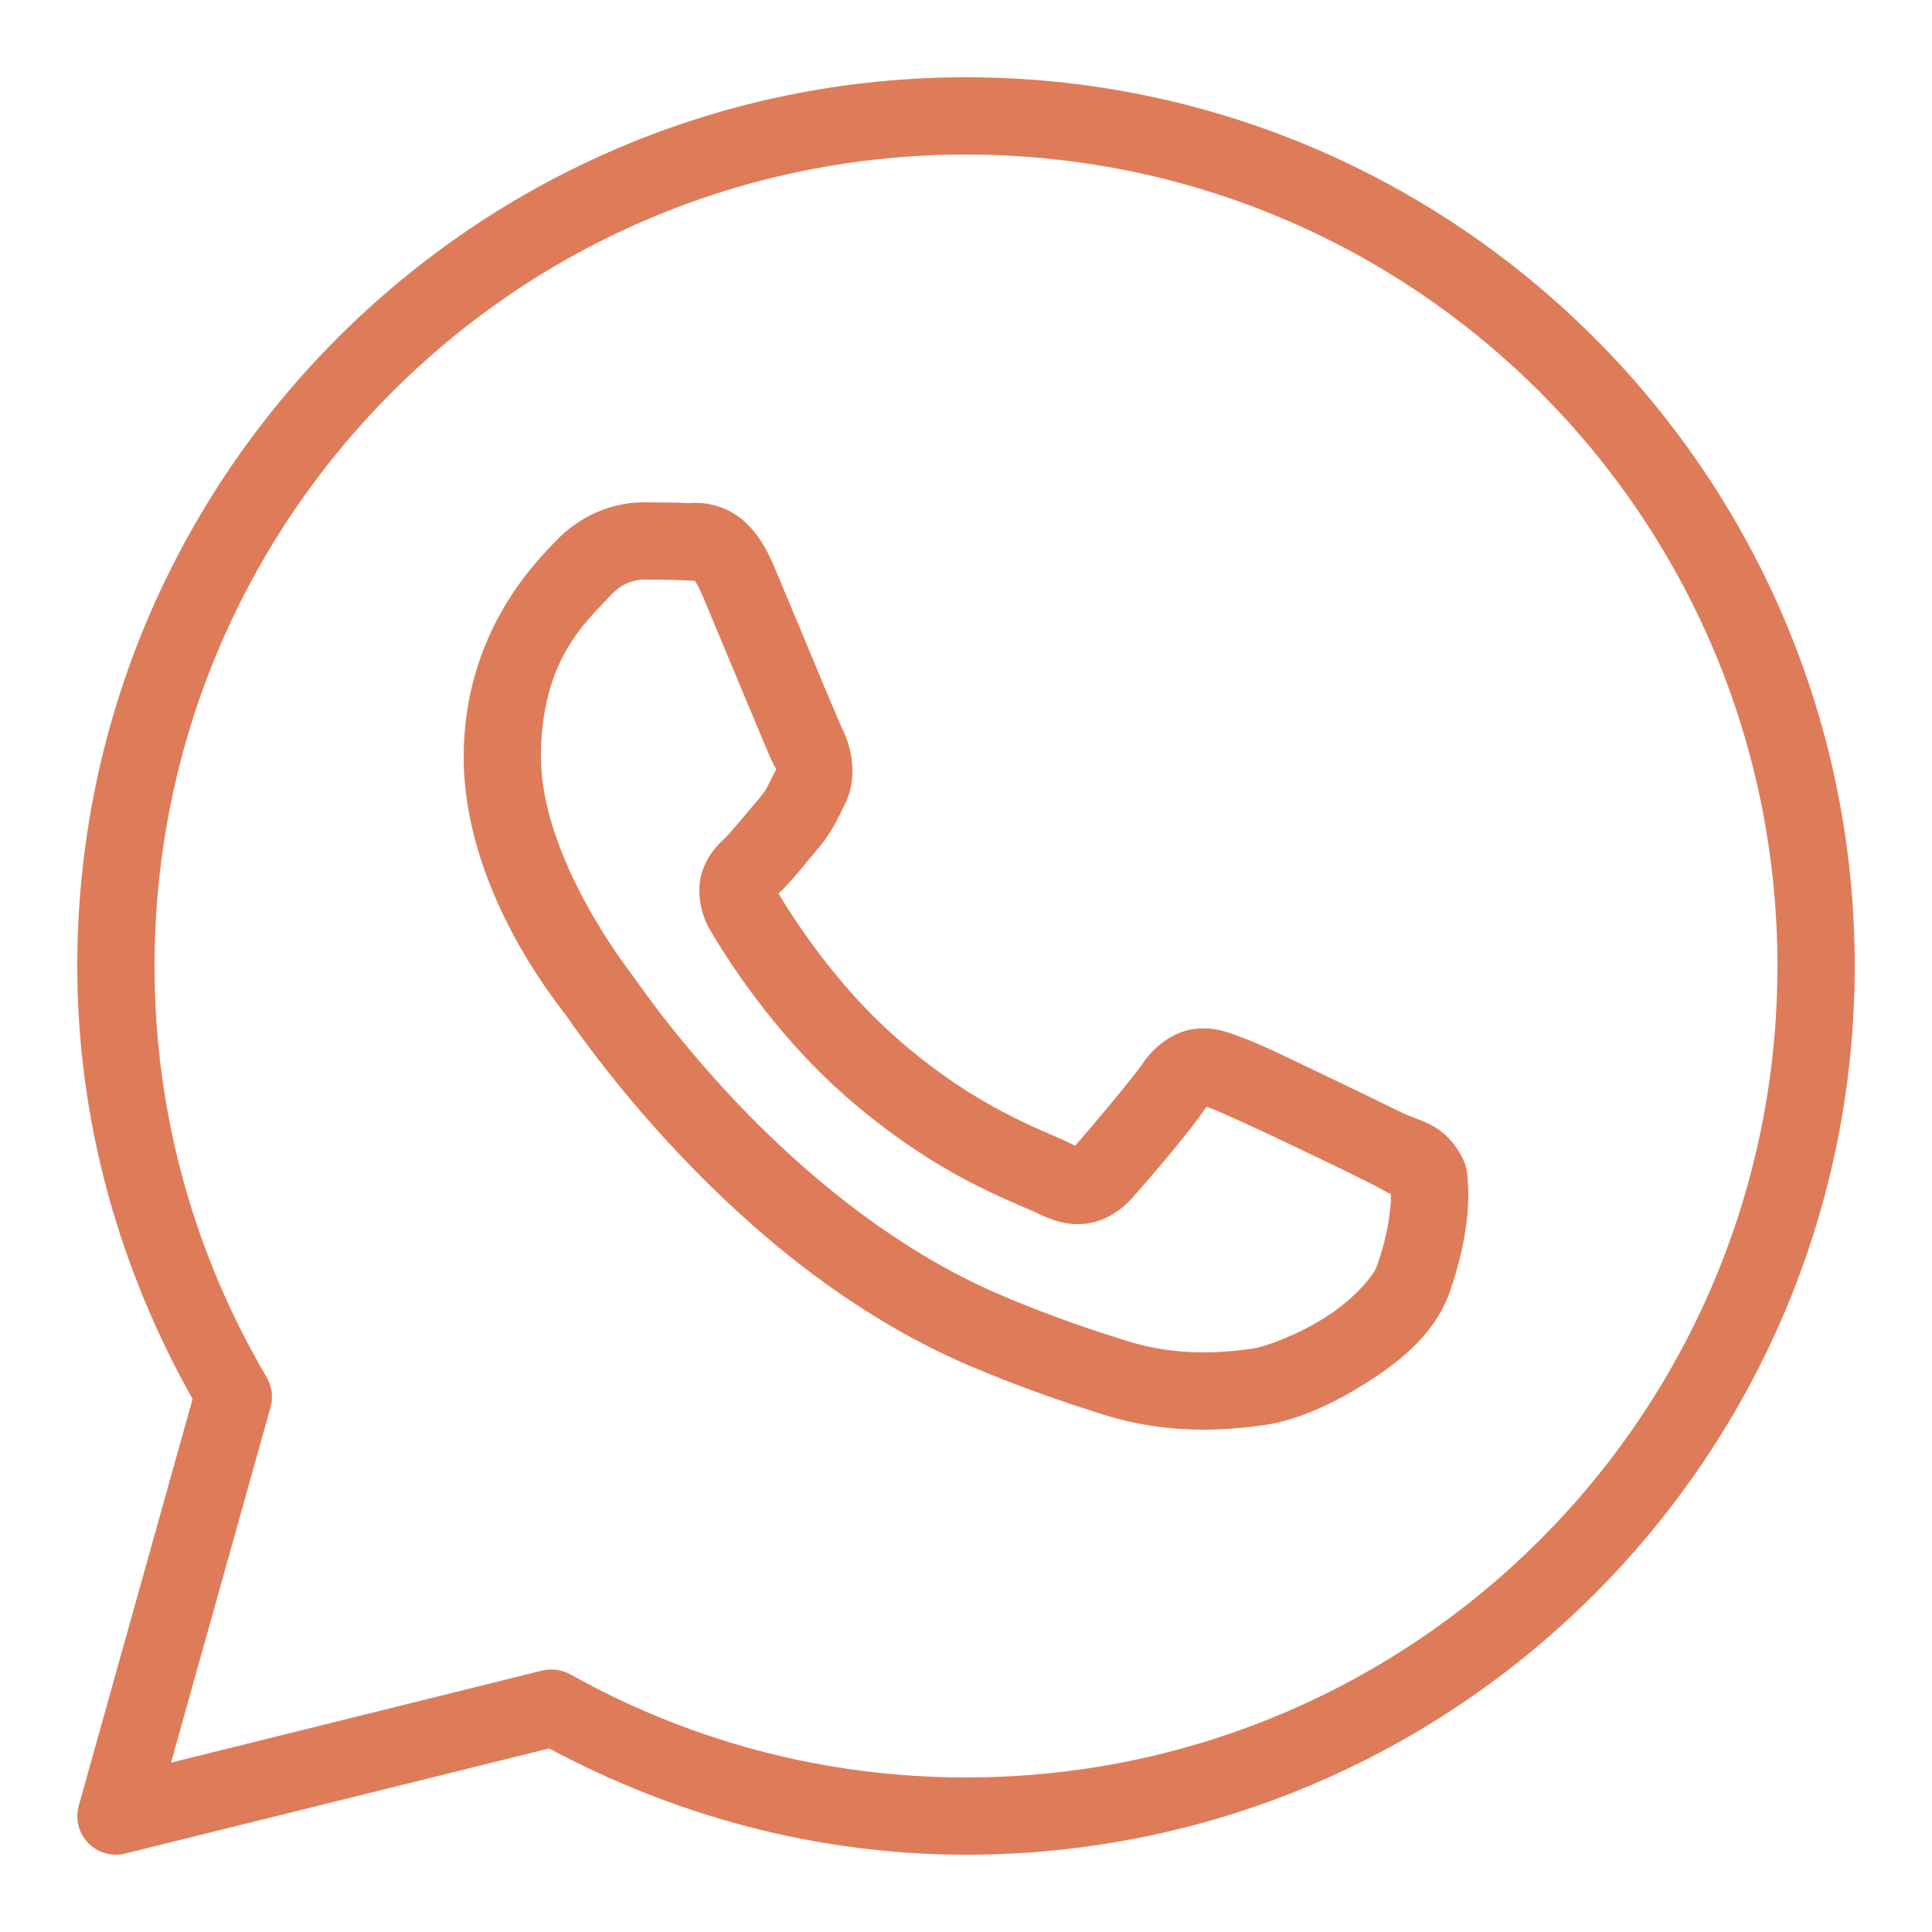
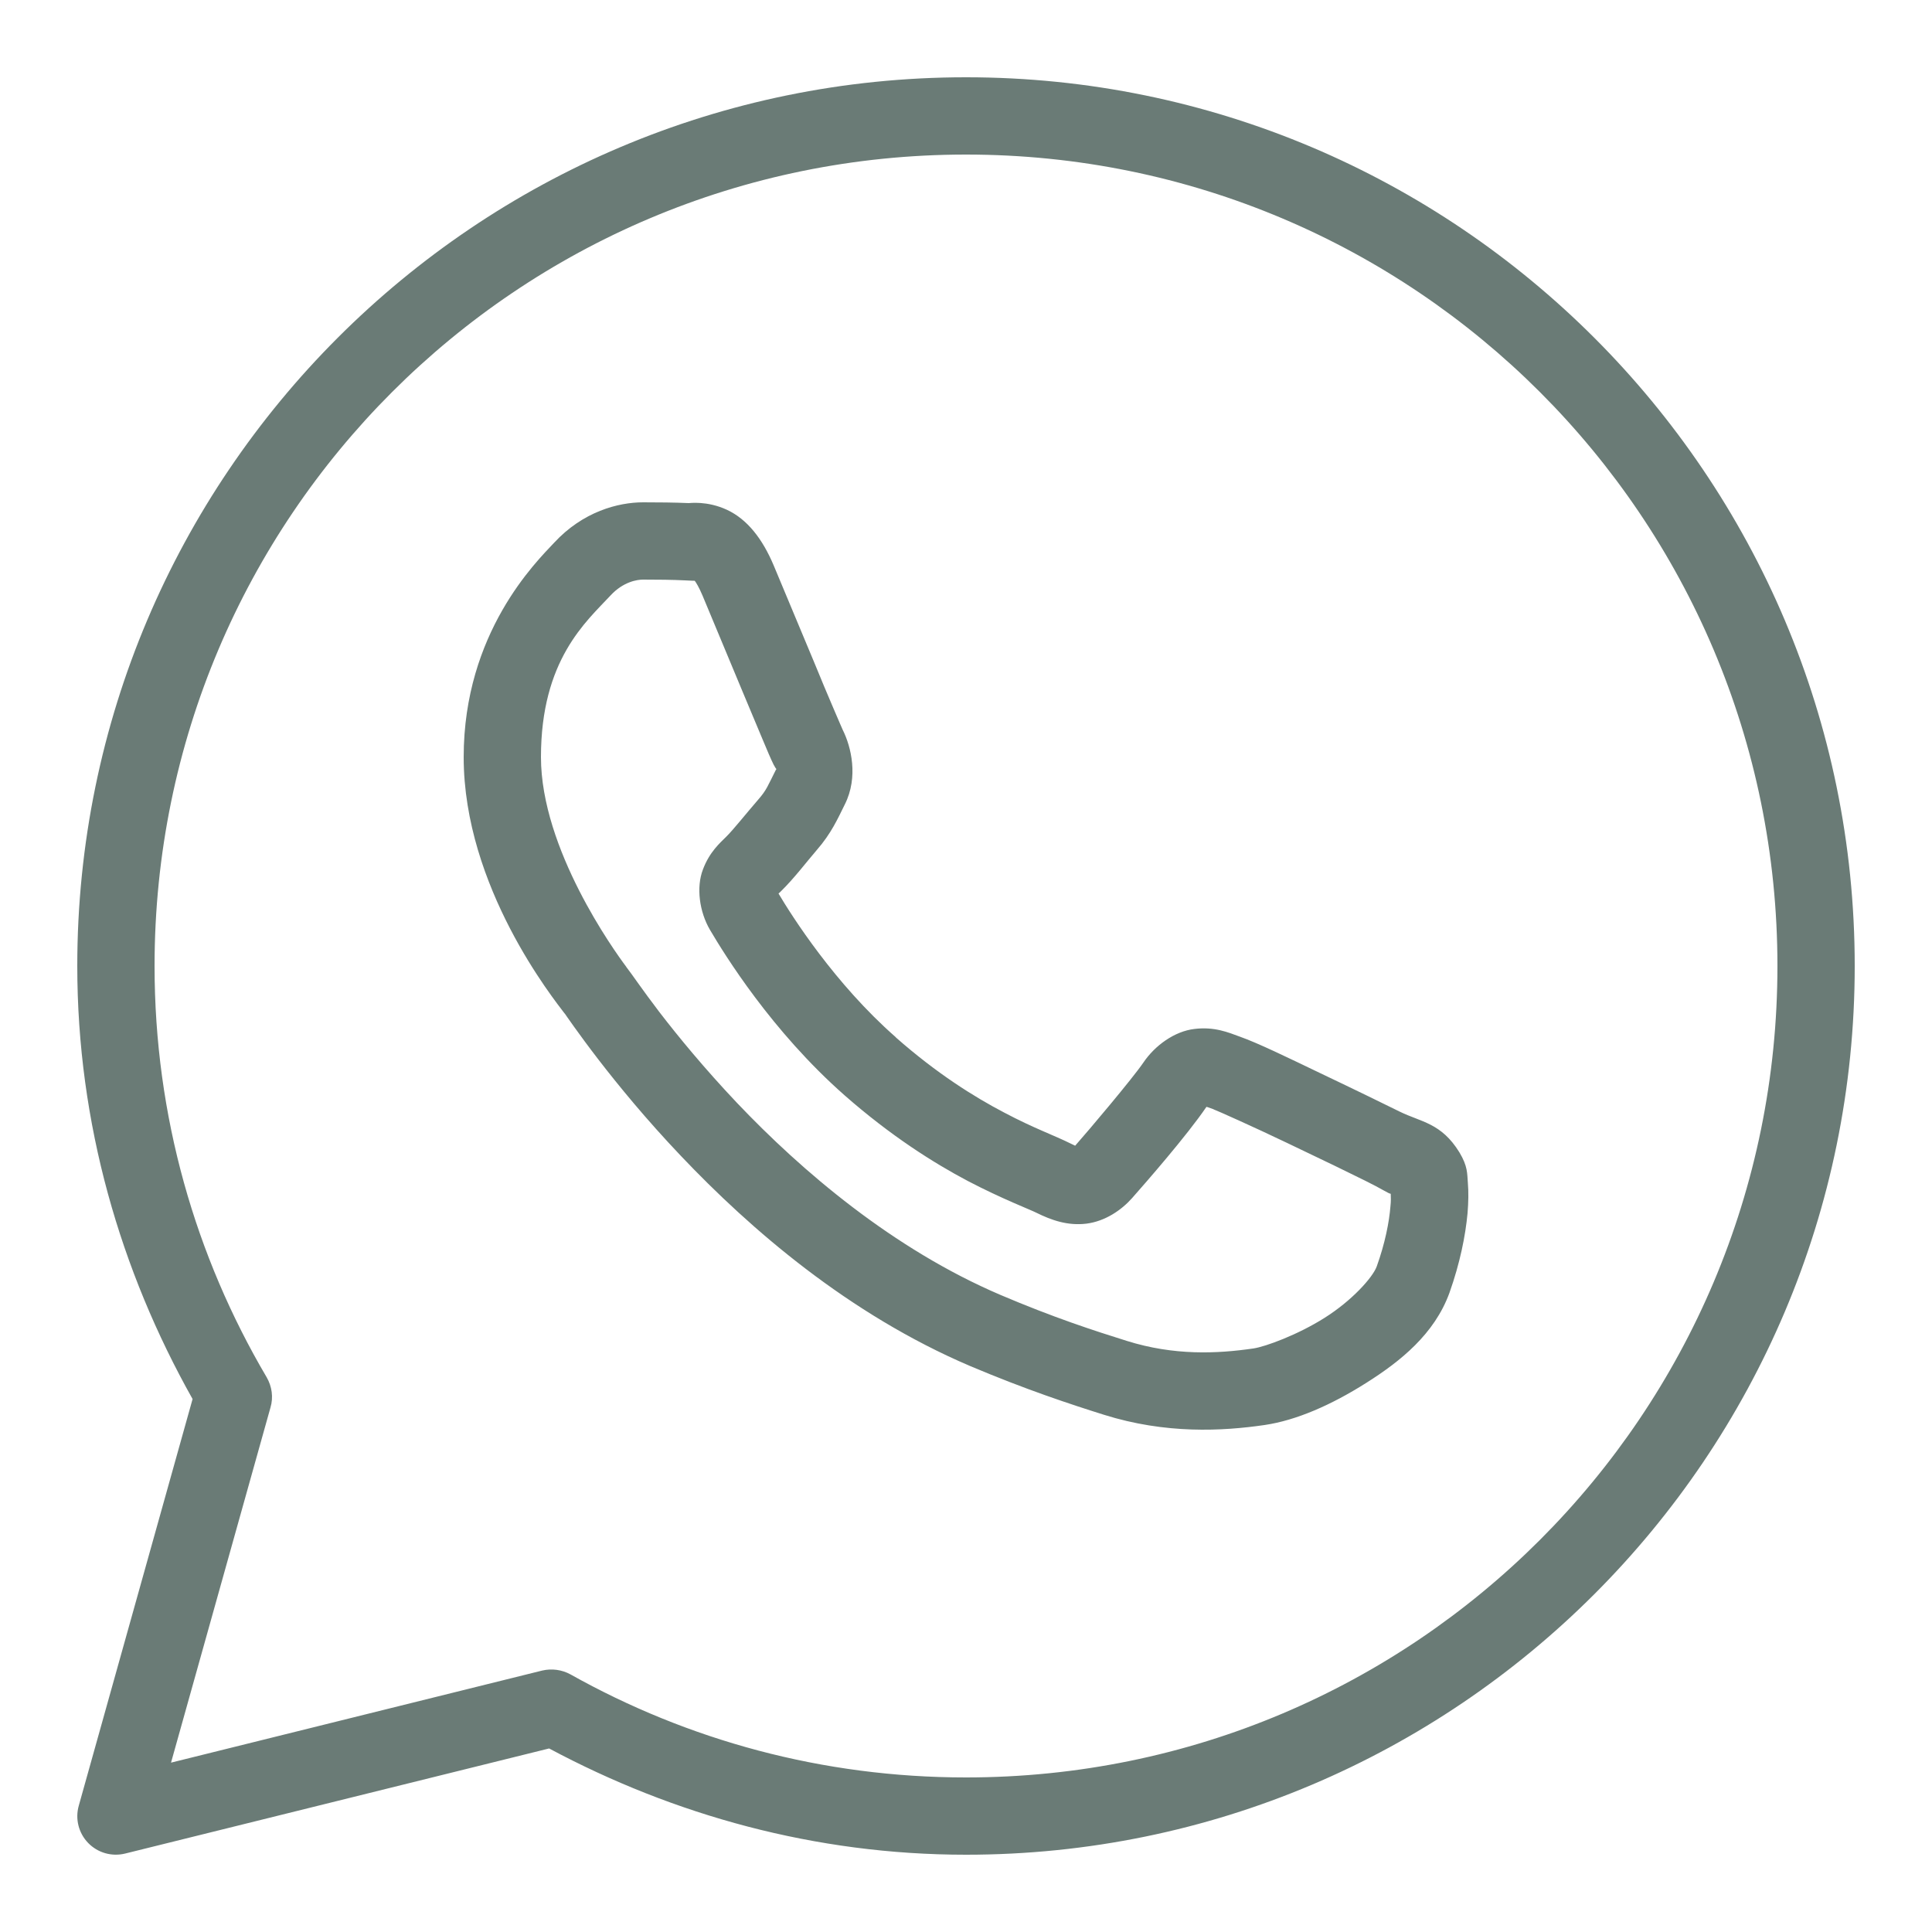
<svg xmlns="http://www.w3.org/2000/svg" viewBox="0 0 50 50" width="50px" height="50px">
-   <g id="surface29008826">
-     <path style=" stroke:none;fill-rule:nonzero;fill:rgb(87.059%,48.627%,35.294%);fill-opacity:1;" d="M 25 2 C 12.309 2 2 12.309 2 25 C 2 29.078 3.117 32.887 4.984 36.207 L 2.039 46.73 C 1.941 47.074 2.035 47.441 2.281 47.695 C 2.531 47.953 2.895 48.055 3.242 47.969 L 14.211 45.25 C 17.434 46.973 21.094 48 25 48 C 37.691 48 48 37.691 48 25 C 48 12.309 37.691 2 25 2 Z M 25 4 C 36.609 4 46 13.391 46 25 C 46 36.609 36.609 46 25 46 C 21.277 46 17.793 45.031 14.762 43.332 C 14.539 43.211 14.281 43.176 14.031 43.234 L 4.426 45.617 L 7 36.426 C 7.078 36.164 7.039 35.883 6.902 35.645 C 5.062 32.523 4 28.891 4 25 C 4 13.391 13.391 4 25 4 Z M 16.645 13 C 16 13 15.086 13.238 14.336 14.051 C 13.883 14.535 12 16.371 12 19.594 C 12 22.957 14.332 25.855 14.613 26.23 L 14.617 26.23 C 14.59 26.195 14.973 26.754 15.488 27.422 C 16 28.086 16.719 28.965 17.621 29.914 C 19.422 31.812 21.957 34.008 25.105 35.352 C 26.555 35.965 27.699 36.34 28.566 36.613 C 30.168 37.117 31.633 37.039 32.73 36.879 C 33.551 36.758 34.457 36.359 35.352 35.793 C 36.246 35.23 37.125 34.523 37.512 33.457 C 37.785 32.688 37.926 31.98 37.98 31.398 C 38.004 31.105 38.008 30.848 37.988 30.609 C 37.969 30.371 37.988 30.188 37.77 29.824 C 37.301 29.059 36.773 29.039 36.227 28.77 C 35.918 28.617 35.047 28.191 34.176 27.777 C 33.305 27.359 32.551 26.992 32.086 26.828 C 31.789 26.719 31.43 26.566 30.914 26.629 C 30.398 26.688 29.887 27.059 29.59 27.5 C 29.305 27.918 28.172 29.258 27.824 29.652 C 27.82 29.648 27.852 29.664 27.715 29.598 C 27.285 29.383 26.762 29.203 25.988 28.793 C 25.211 28.387 24.242 27.781 23.184 26.848 L 23.184 26.844 C 21.602 25.457 20.496 23.711 20.148 23.125 C 20.172 23.098 20.145 23.133 20.195 23.082 L 20.199 23.078 C 20.555 22.73 20.871 22.309 21.137 22 C 21.516 21.566 21.684 21.18 21.863 20.82 C 22.223 20.105 22.023 19.32 21.816 18.902 C 21.828 18.93 21.703 18.648 21.566 18.324 C 21.426 18 21.25 17.578 21.066 17.129 C 20.691 16.234 20.273 15.227 20.023 14.633 C 19.73 13.938 19.336 13.438 18.816 13.195 C 18.297 12.953 17.84 13.023 17.824 13.02 L 17.82 13.02 C 17.449 13.004 17.047 13 16.645 13 Z M 16.645 15 C 17.027 15 17.41 15.004 17.727 15.02 C 18.055 15.035 18.035 15.039 17.973 15.008 C 17.906 14.977 17.992 14.969 18.18 15.41 C 18.422 15.988 18.844 17 19.219 17.902 C 19.406 18.352 19.582 18.773 19.723 19.105 C 19.863 19.438 19.938 19.621 20.027 19.801 L 20.031 19.805 C 20.117 19.973 20.109 19.863 20.078 19.926 C 19.867 20.344 19.84 20.445 19.625 20.691 C 19.301 21.066 18.969 21.484 18.793 21.656 C 18.641 21.809 18.363 22.043 18.191 22.504 C 18.016 22.961 18.098 23.594 18.375 24.066 C 18.746 24.695 19.965 26.68 21.859 28.348 C 23.055 29.398 24.164 30.098 25.051 30.566 C 25.941 31.031 26.664 31.305 26.824 31.387 C 27.211 31.578 27.629 31.727 28.117 31.668 C 28.609 31.605 29.027 31.312 29.297 31.008 C 29.656 30.602 30.715 29.391 31.223 28.645 C 31.246 28.652 31.238 28.645 31.406 28.707 L 31.406 28.711 L 31.41 28.711 C 31.488 28.738 32.453 29.168 33.316 29.582 C 34.18 29.992 35.055 30.418 35.336 30.559 C 35.75 30.762 35.941 30.895 35.992 30.895 C 35.996 30.984 36 31.078 35.984 31.223 C 35.953 31.625 35.844 32.18 35.629 32.777 C 35.523 33.066 34.977 33.668 34.281 34.105 C 33.59 34.543 32.75 34.852 32.438 34.898 C 31.5 35.035 30.387 35.086 29.164 34.703 C 28.316 34.438 27.258 34.094 25.891 33.512 C 23.113 32.324 20.754 30.312 19.07 28.539 C 18.227 27.648 17.551 26.824 17.07 26.199 C 16.594 25.574 16.383 25.25 16.207 25.023 L 16.207 25.02 C 15.898 24.609 14 21.973 14 19.594 C 14 17.078 15.168 16.09 15.801 15.41 C 16.133 15.051 16.496 15 16.641 15 Z M 16.645 15 " />
+   <g id="surface34119950">
+     <path style=" stroke:none;fill-rule:nonzero;fill:rgb(41.569%,48.235%,46.275%);fill-opacity:1;" d="M 25 2 C 12.309 2 2 12.309 2 25 C 2 29.078 3.117 32.887 4.984 36.207 L 2.039 46.73 C 1.941 47.074 2.035 47.441 2.281 47.695 C 2.531 47.953 2.895 48.055 3.242 47.969 L 14.211 45.25 C 17.434 46.973 21.094 48 25 48 C 37.691 48 48 37.691 48 25 C 48 12.309 37.691 2 25 2 Z M 25 4 C 36.609 4 46 13.391 46 25 C 46 36.609 36.609 46 25 46 C 21.277 46 17.793 45.031 14.762 43.332 C 14.539 43.211 14.281 43.176 14.031 43.234 L 4.426 45.617 L 7 36.426 C 7.078 36.164 7.039 35.883 6.902 35.645 C 5.062 32.523 4 28.891 4 25 C 4 13.391 13.391 4 25 4 Z M 16.645 13 C 16 13 15.086 13.238 14.336 14.051 C 13.883 14.535 12 16.371 12 19.594 C 12 22.957 14.332 25.855 14.613 26.23 L 14.617 26.23 C 14.59 26.195 14.973 26.754 15.488 27.422 C 16 28.086 16.719 28.965 17.621 29.914 C 19.422 31.812 21.957 34.008 25.105 35.352 C 26.555 35.965 27.699 36.34 28.566 36.613 C 30.168 37.117 31.633 37.039 32.73 36.879 C 33.551 36.758 34.457 36.359 35.352 35.793 C 36.246 35.23 37.125 34.523 37.512 33.457 C 37.785 32.688 37.926 31.98 37.98 31.398 C 38.004 31.105 38.008 30.848 37.988 30.609 C 37.969 30.371 37.988 30.188 37.77 29.824 C 37.301 29.059 36.773 29.039 36.227 28.77 C 35.918 28.617 35.047 28.191 34.176 27.777 C 33.305 27.359 32.551 26.992 32.086 26.828 C 31.789 26.719 31.43 26.566 30.914 26.629 C 30.398 26.688 29.887 27.059 29.59 27.5 C 29.305 27.918 28.172 29.258 27.824 29.652 C 27.82 29.648 27.852 29.664 27.715 29.598 C 27.285 29.383 26.762 29.203 25.988 28.793 C 25.211 28.387 24.242 27.781 23.184 26.848 L 23.184 26.844 C 21.602 25.457 20.496 23.711 20.148 23.125 C 20.172 23.098 20.145 23.133 20.195 23.082 L 20.199 23.078 C 20.555 22.73 20.871 22.309 21.137 22 C 21.516 21.566 21.684 21.18 21.863 20.82 C 22.223 20.105 22.023 19.32 21.816 18.902 C 21.828 18.93 21.703 18.648 21.566 18.324 C 21.426 18 21.25 17.578 21.066 17.129 C 20.691 16.234 20.273 15.227 20.023 14.633 C 19.73 13.938 19.336 13.438 18.816 13.195 C 18.297 12.953 17.84 13.023 17.824 13.02 L 17.82 13.02 C 17.449 13.004 17.047 13 16.645 13 Z M 16.645 15 C 17.027 15 17.41 15.004 17.727 15.02 C 18.055 15.035 18.035 15.039 17.973 15.008 C 17.906 14.977 17.992 14.969 18.18 15.41 C 18.422 15.988 18.844 17 19.219 17.902 C 19.406 18.352 19.582 18.773 19.723 19.105 C 19.863 19.438 19.938 19.621 20.027 19.801 L 20.031 19.805 C 20.117 19.973 20.109 19.863 20.078 19.926 C 19.867 20.344 19.84 20.445 19.625 20.691 C 19.301 21.066 18.969 21.484 18.793 21.656 C 18.641 21.809 18.363 22.043 18.191 22.504 C 18.016 22.961 18.098 23.594 18.375 24.066 C 18.746 24.695 19.965 26.68 21.859 28.348 C 23.055 29.398 24.164 30.098 25.051 30.566 C 25.941 31.031 26.664 31.305 26.824 31.387 C 27.211 31.578 27.629 31.727 28.117 31.668 C 28.609 31.605 29.027 31.312 29.297 31.008 C 29.656 30.602 30.715 29.391 31.223 28.645 C 31.246 28.652 31.238 28.645 31.406 28.707 L 31.406 28.711 L 31.41 28.711 C 31.488 28.738 32.453 29.168 33.316 29.582 C 34.18 29.992 35.055 30.418 35.336 30.559 C 35.75 30.762 35.941 30.895 35.992 30.895 C 35.996 30.984 36 31.078 35.984 31.223 C 35.953 31.625 35.844 32.18 35.629 32.777 C 35.523 33.066 34.977 33.668 34.281 34.105 C 33.59 34.543 32.75 34.852 32.438 34.898 C 31.5 35.035 30.387 35.086 29.164 34.703 C 28.316 34.438 27.258 34.094 25.891 33.512 C 23.113 32.324 20.754 30.312 19.07 28.539 C 18.227 27.648 17.551 26.824 17.07 26.199 C 16.594 25.574 16.383 25.25 16.207 25.023 L 16.207 25.02 C 15.898 24.609 14 21.973 14 19.594 C 14 17.078 15.168 16.09 15.801 15.41 C 16.133 15.051 16.496 15 16.641 15 Z M 16.645 15 " />
  </g>
</svg>
